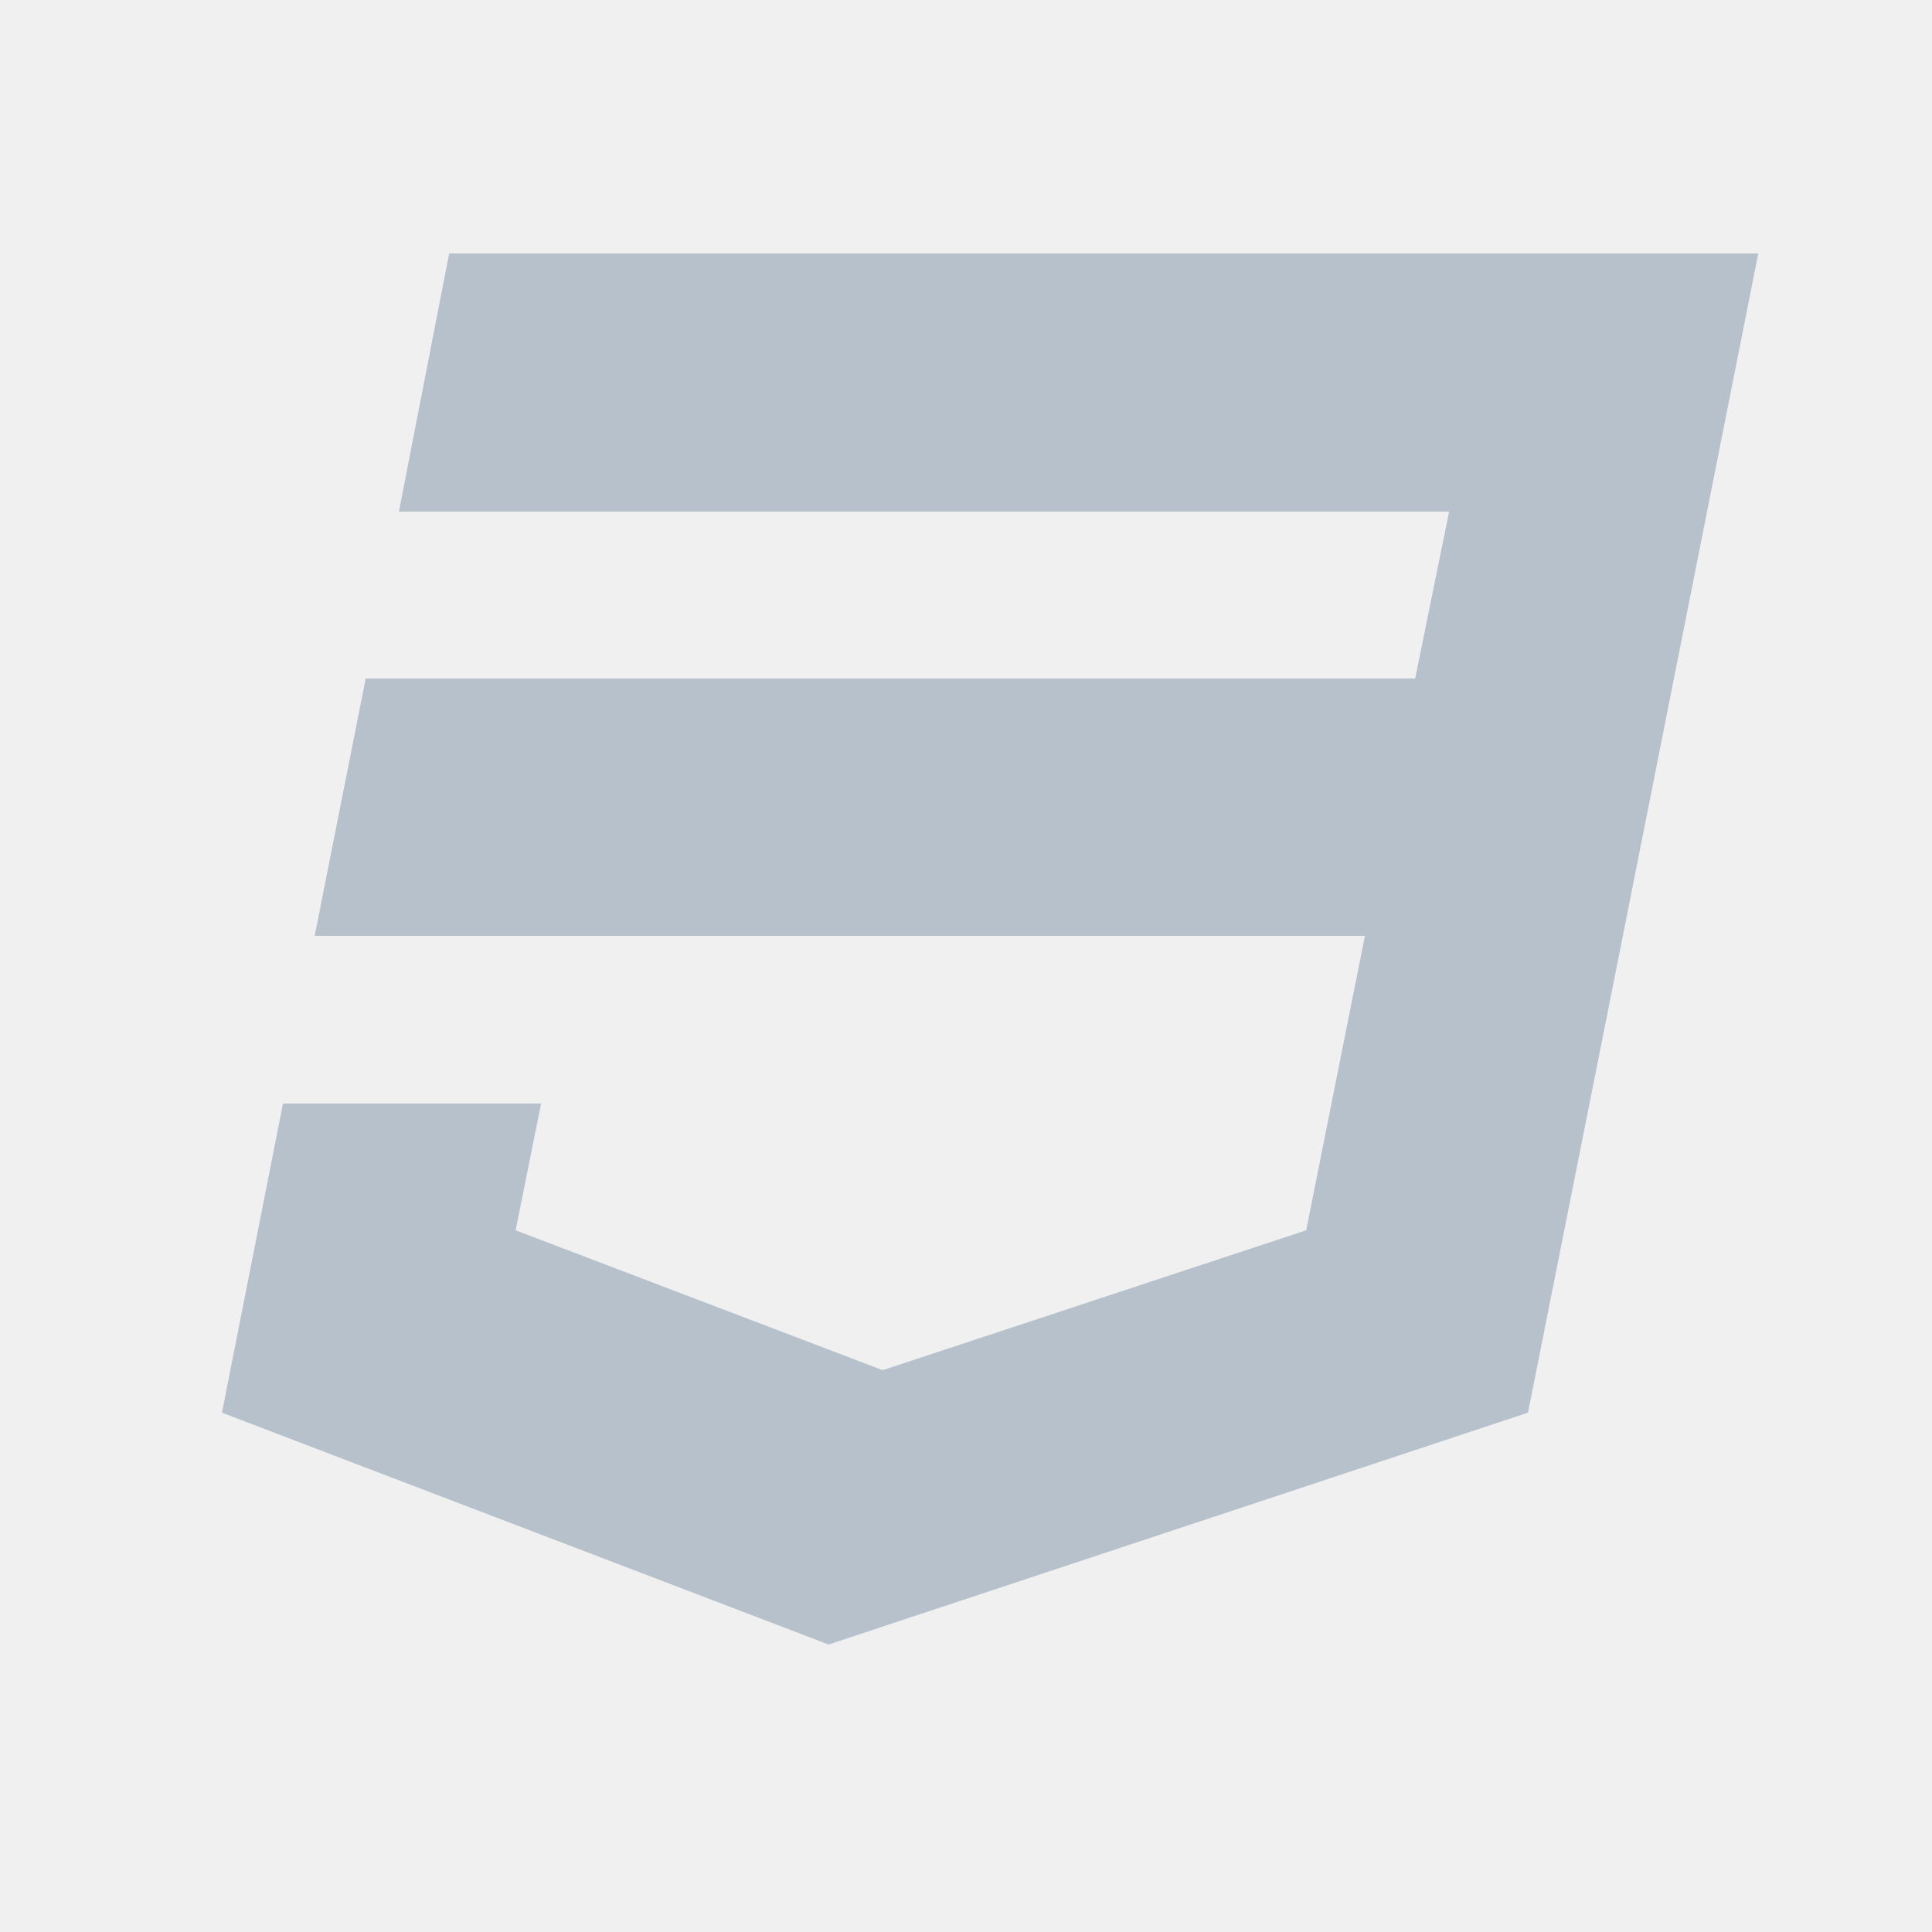
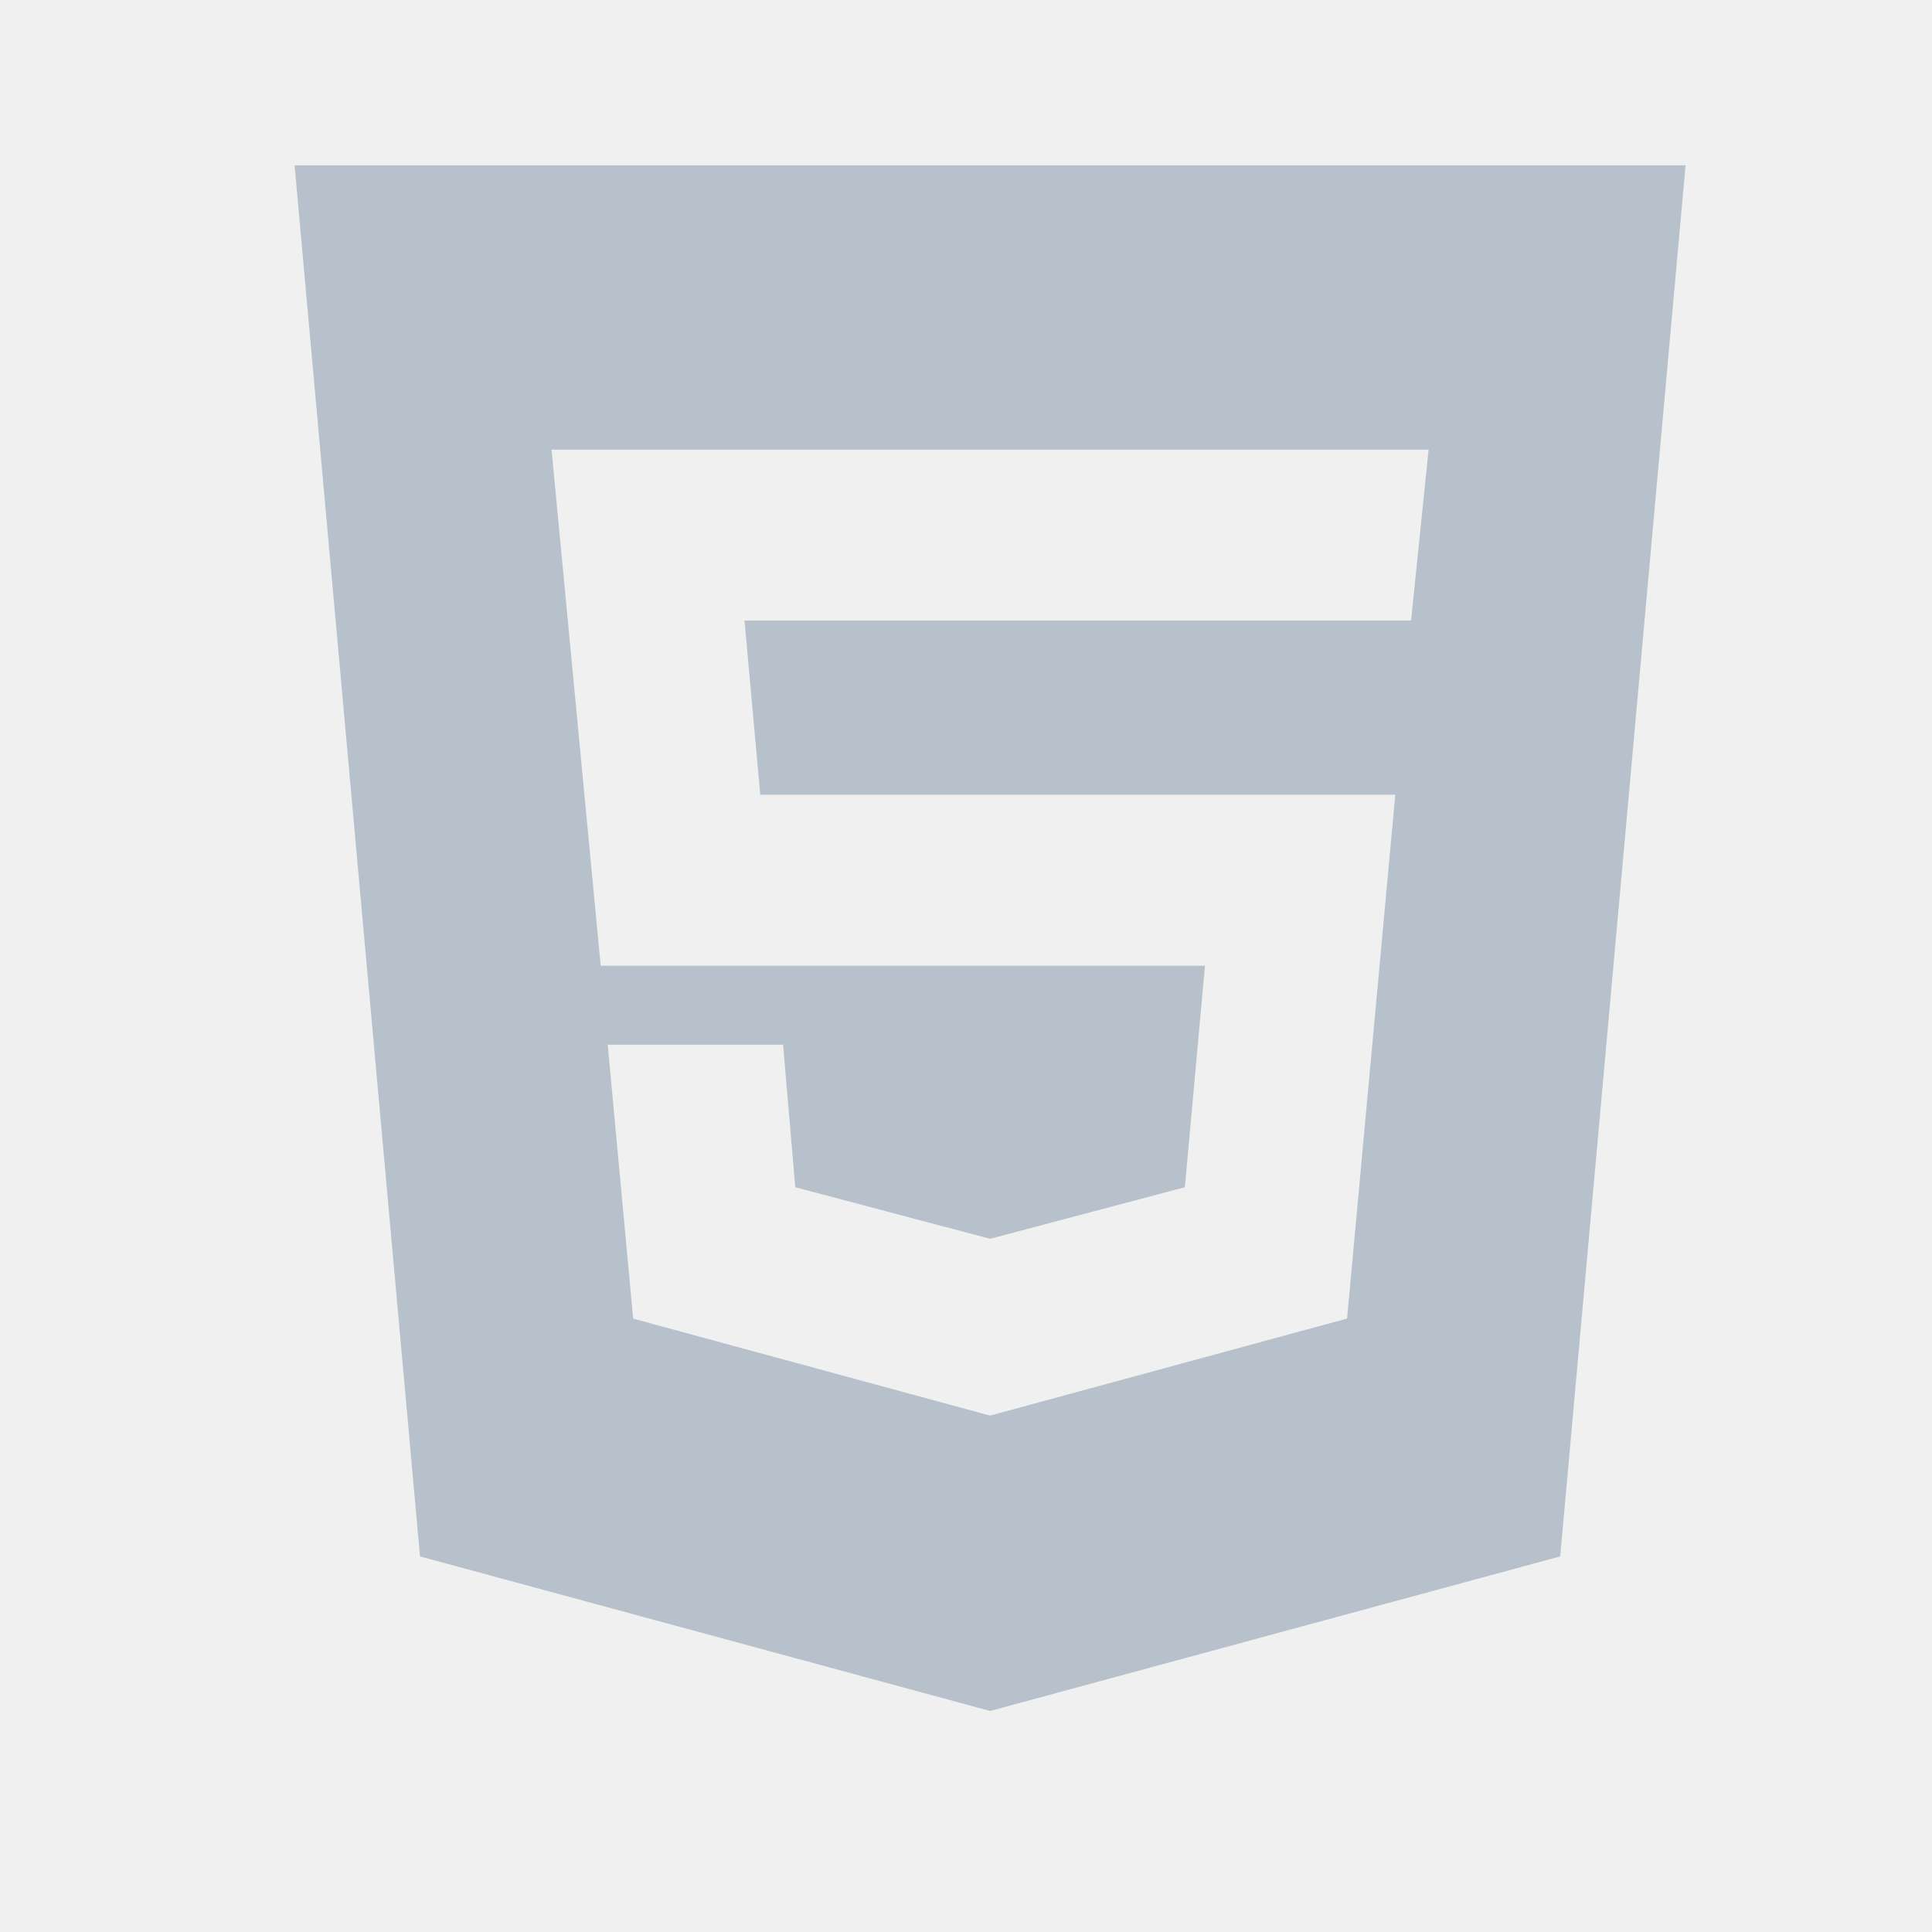
<svg xmlns="http://www.w3.org/2000/svg" width="25" height="25" viewBox="0 0 25 25" fill="none">
-   <g opacity="0.4" clip-path="url(#clip0_2827_813)">
-     <path d="M5.812 3.28L5.162 6.62H18.752L18.312 8.78H4.732L4.072 12.11H17.662L16.902 15.92L11.422 17.73L6.672 15.92L7.002 14.28H3.662L2.872 18.28L10.722 21.28L19.772 18.28L20.972 12.25L21.212 11.04L22.752 3.28H5.812Z" fill="#607B96" />
+   <g opacity="0.4" clip-path="url(#clip0_2827_876)">
+     <path d="M12.812 18.318L17.431 17.062L18.055 10.284H9.838L9.634 8.03H18.259L18.486 5.819H7.137L7.773 12.497H15.592L15.332 15.363L12.812 16.03L10.291 15.363L10.133 13.519H7.864L8.193 17.063L12.812 18.318ZM3.812 2.14H21.811L20.189 20.14L12.812 22.14L5.435 20.14L3.812 2.14Z" fill="#607B96" />
  </g>
  <defs>
-     <clipPath id="clip0_2827_813">
-       <rect width="24" height="24" fill="white" transform="translate(0.811523 0.280273)" />
+     <clipPath id="clip0_2827_876">
+       <rect width="24" height="24" fill="white" transform="translate(0.811523 0.140137)" />
    </clipPath>
  </defs>
</svg>
